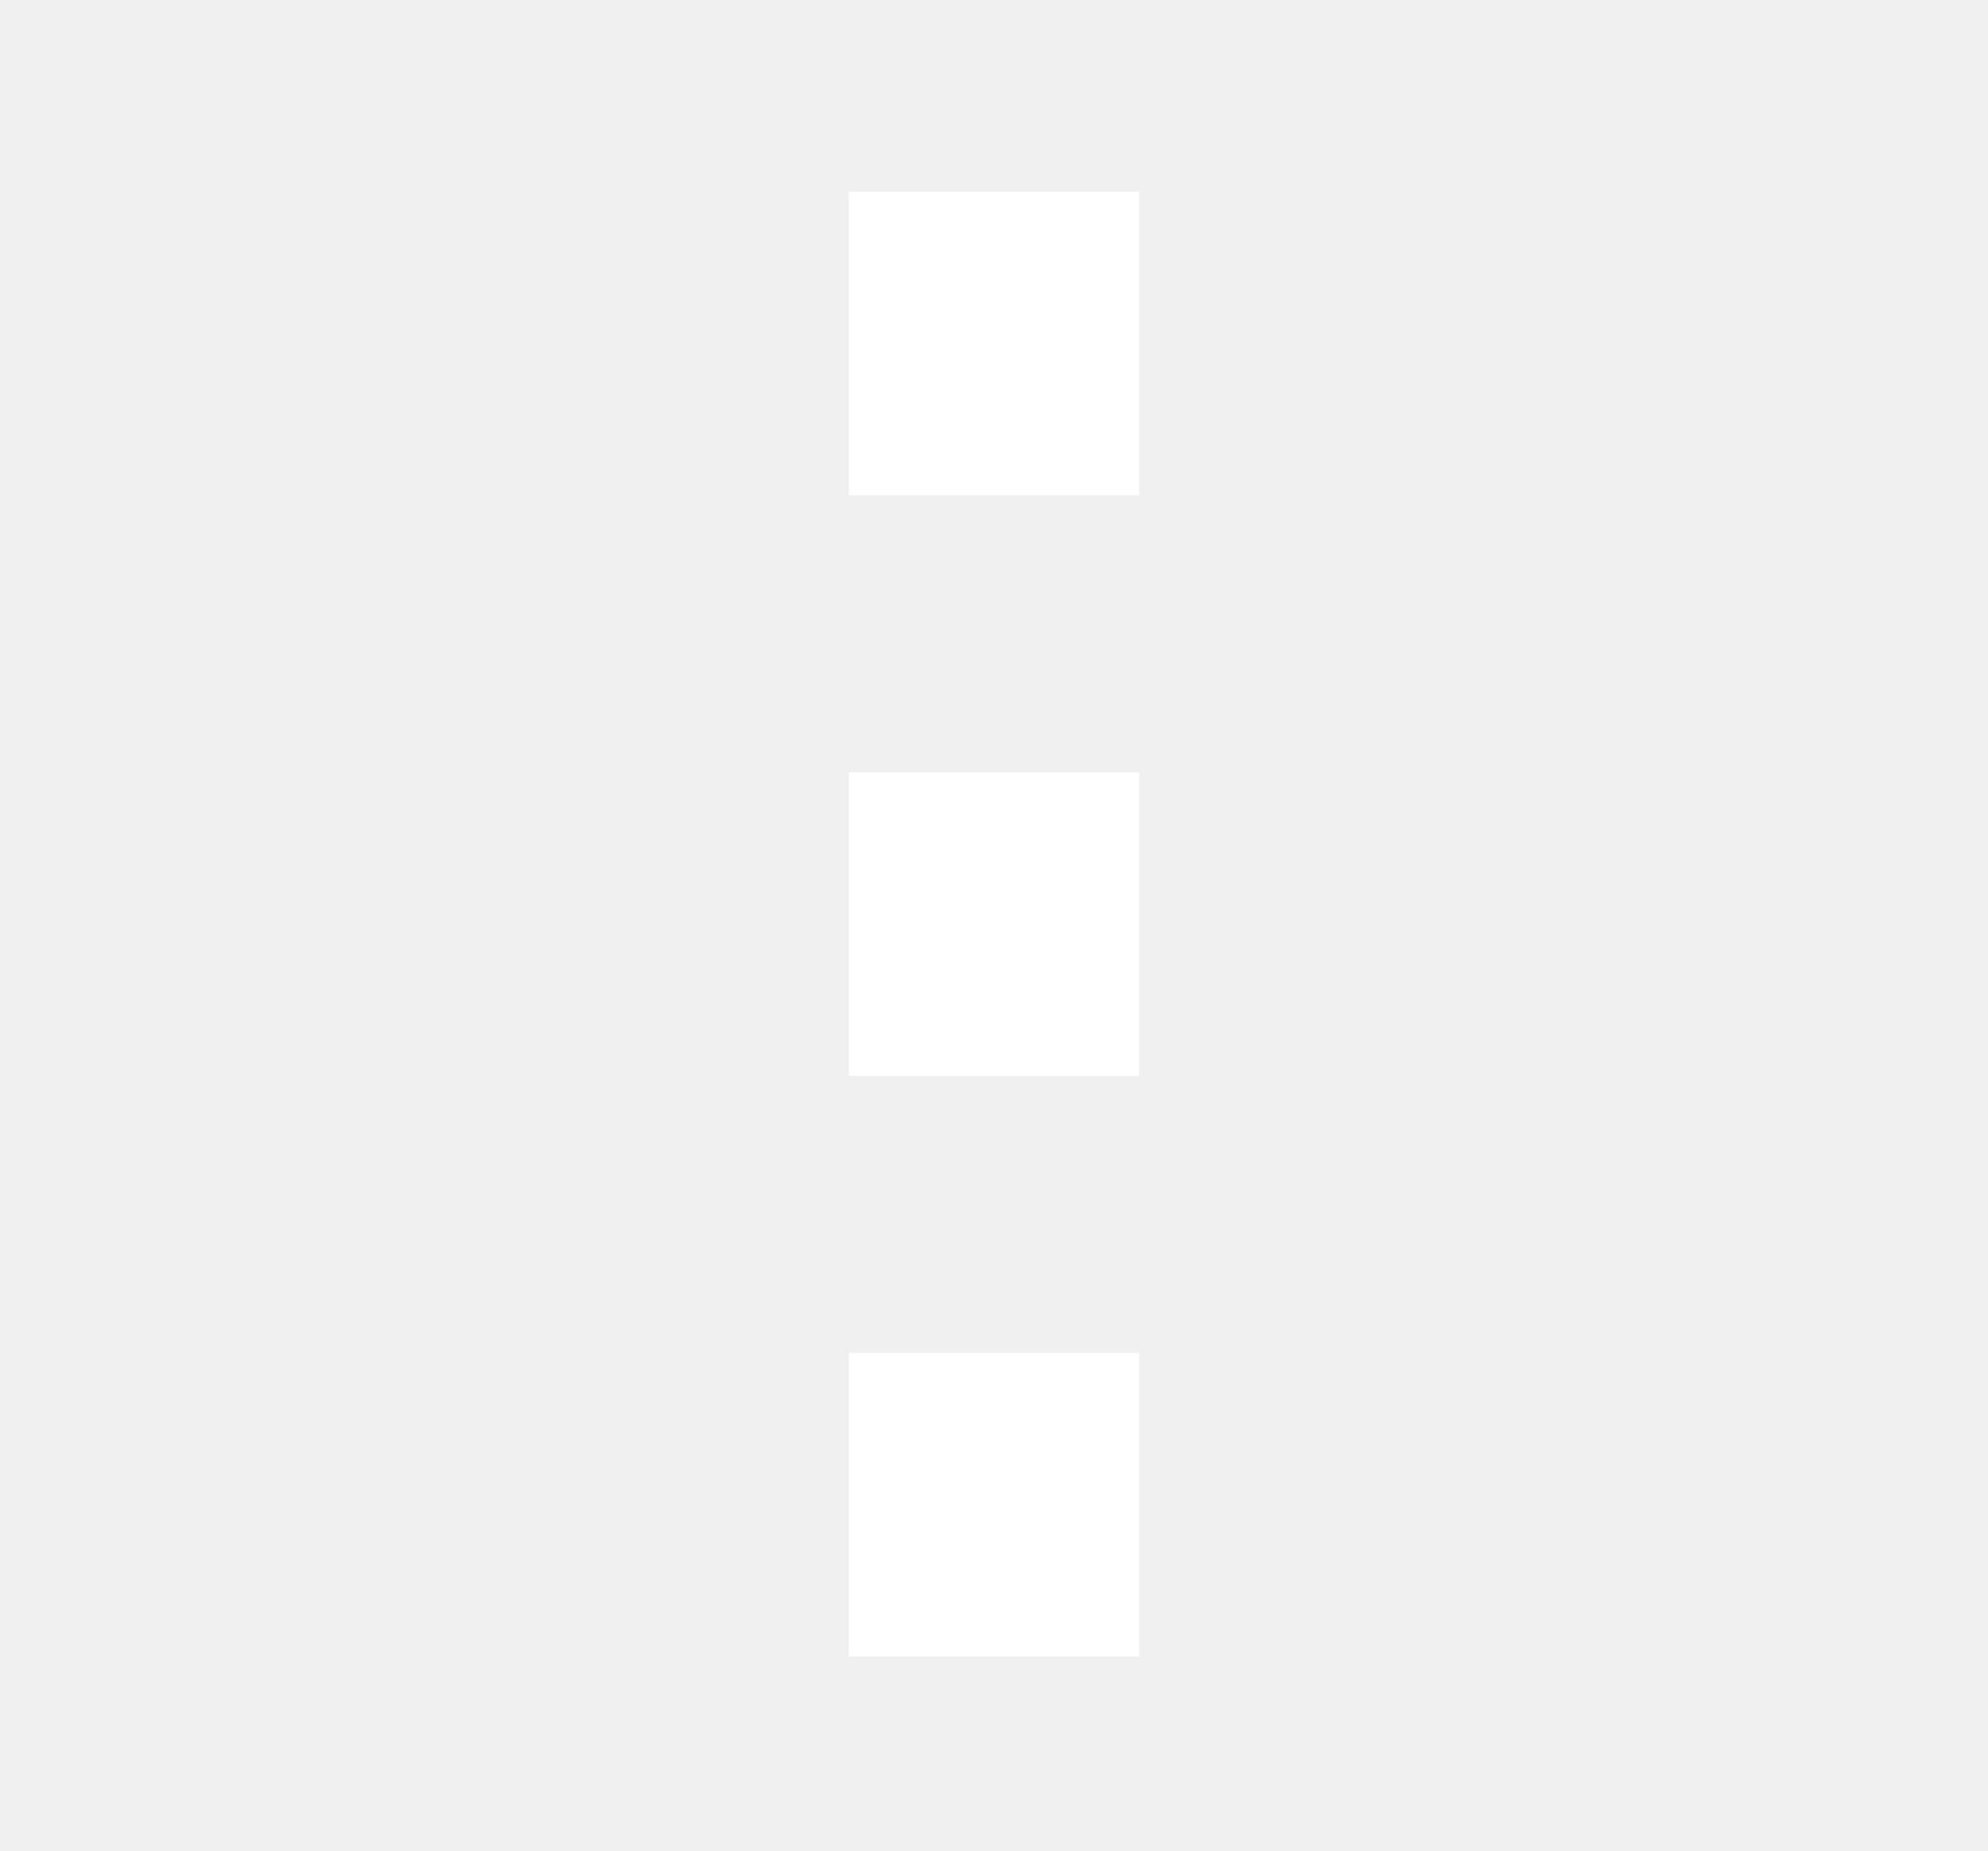
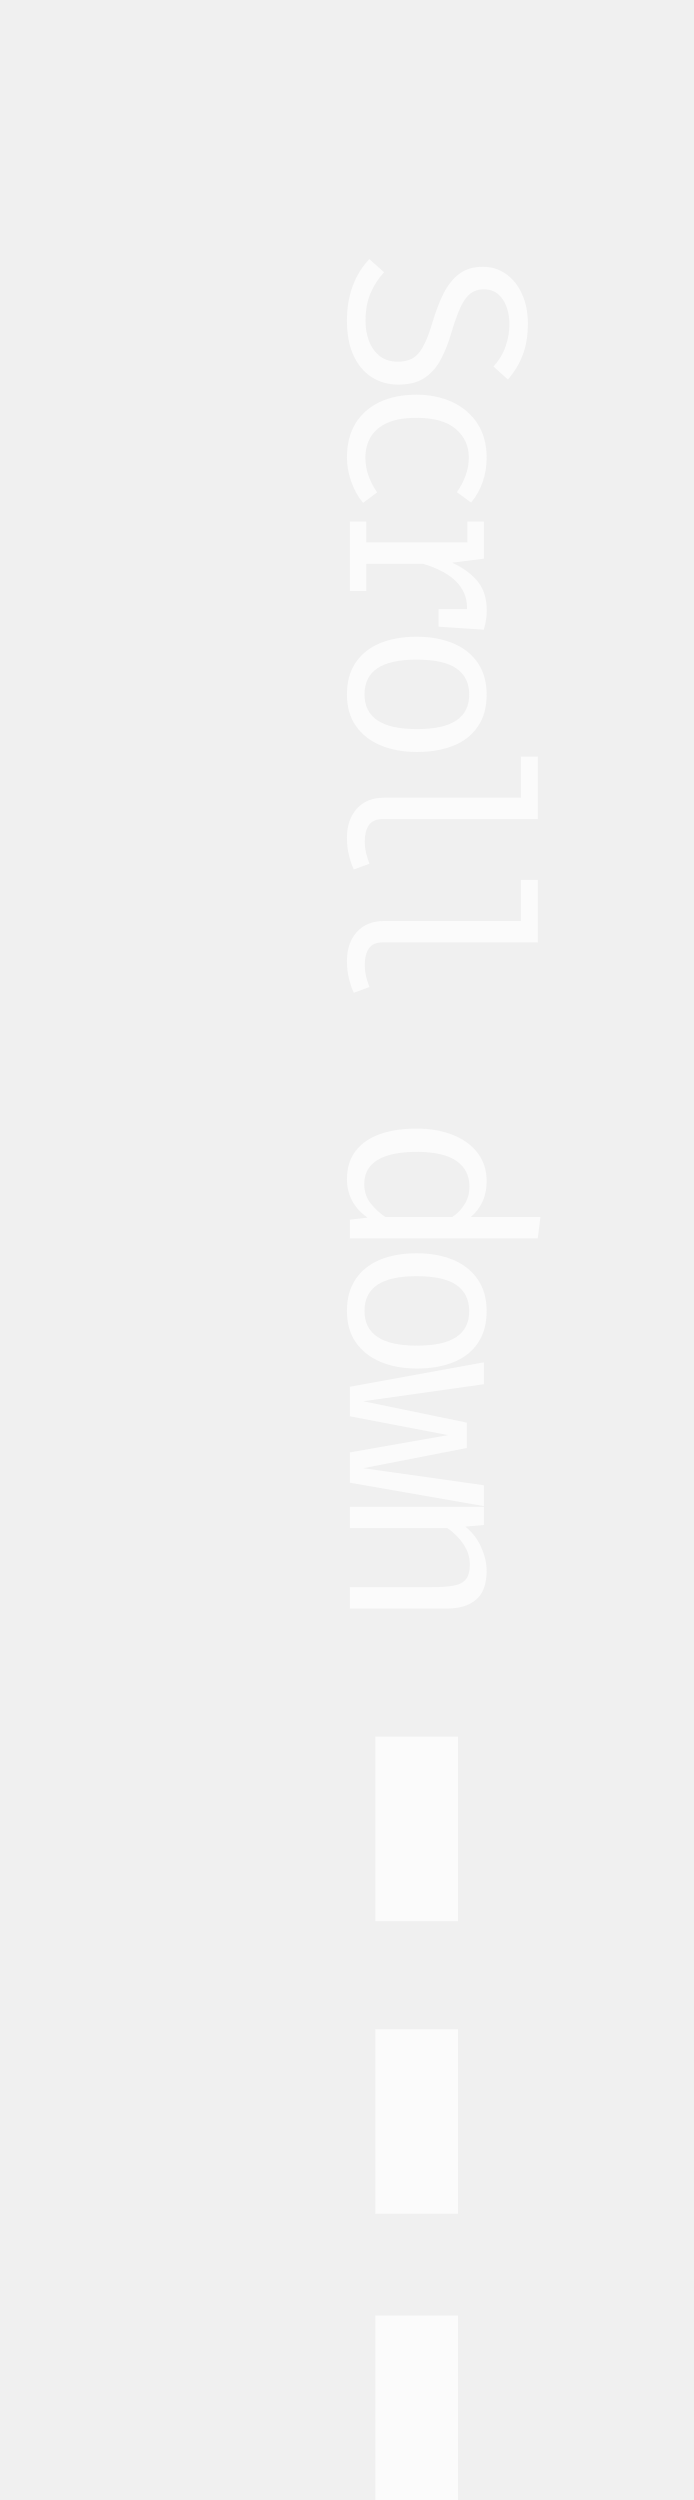
- <svg xmlns="http://www.w3.org/2000/svg" width="726" height="676" viewBox="0 0 726 676" fill="none">
-   <path d="M416 282.072H310V392.928H416V282.072Z" fill="white" />
-   <path d="M416 494.144H310V605H416V494.144Z" fill="white" />
-   <path d="M416 70H310V180.856H416V70Z" fill="white" />
+ <svg xmlns="http://www.w3.org/2000/svg" width="109" height="393" viewBox="0 0 109 393" fill="none">
+   <rect x="59" y="364" width="13" height="29" fill="#FBFBFB" />
+   <rect x="59" y="273" width="13" height="29" fill="#FBFBFB" />
+   <rect x="59" y="319" width="13" height="29" fill="#FBFBFB" />
+   <path d="M62.62 60.46C61.047 60.46 59.647 60.067 58.42 59.28C57.207 58.493 56.253 57.353 55.56 55.86C54.88 54.367 54.54 52.547 54.54 50.4C54.54 48.387 54.847 46.56 55.46 44.92C56.073 43.293 56.94 41.9 58.06 40.74L60.38 42.8C59.487 43.76 58.773 44.86 58.24 46.1C57.72 47.34 57.46 48.793 57.46 50.46C57.46 51.58 57.64 52.627 58 53.6C58.373 54.573 58.933 55.36 59.68 55.96C60.44 56.56 61.4 56.86 62.56 56.86C63.453 56.86 64.213 56.687 64.84 56.34C65.467 55.993 66.02 55.38 66.5 54.5C66.993 53.62 67.473 52.393 67.94 50.82C68.473 49.007 69.073 47.433 69.74 46.1C70.42 44.78 71.253 43.753 72.24 43.02C73.227 42.3 74.447 41.94 75.9 41.94C77.273 41.94 78.493 42.32 79.56 43.08C80.627 43.84 81.46 44.887 82.06 46.22C82.673 47.567 82.98 49.113 82.98 50.86C82.98 52.767 82.707 54.42 82.16 55.82C81.627 57.233 80.853 58.513 79.84 59.66L77.58 57.62C78.46 56.633 79.093 55.573 79.48 54.44C79.88 53.307 80.08 52.153 80.08 50.98C80.08 49.98 79.927 49.06 79.62 48.22C79.327 47.393 78.88 46.727 78.28 46.22C77.693 45.727 76.94 45.48 76.02 45.48C75.233 45.48 74.553 45.693 73.98 46.12C73.407 46.547 72.88 47.267 72.4 48.28C71.933 49.293 71.44 50.673 70.92 52.42C70.507 53.847 69.987 55.167 69.36 56.38C68.747 57.607 67.907 58.593 66.84 59.34C65.787 60.087 64.38 60.46 62.62 60.46ZM57.44 71.924C57.44 72.978 57.613 73.958 57.96 74.864C58.307 75.784 58.747 76.631 59.28 77.404L57.08 79.044C56.293 78.124 55.673 77.018 55.22 75.724C54.767 74.431 54.54 73.164 54.54 71.924C54.54 69.831 54.987 68.044 55.88 66.564C56.787 65.098 58.053 63.978 59.68 63.204C61.32 62.431 63.24 62.044 65.44 62.044C67.547 62.044 69.433 62.431 71.1 63.204C72.78 63.991 74.1 65.118 75.06 66.584C76.02 68.064 76.5 69.858 76.5 71.964C76.5 73.311 76.293 74.571 75.88 75.744C75.48 76.931 74.873 78.018 74.06 79.004L71.82 77.364C72.447 76.471 72.913 75.571 73.22 74.664C73.54 73.771 73.7 72.858 73.7 71.924C73.7 70.111 73.02 68.618 71.66 67.444C70.3 66.271 68.227 65.684 65.44 65.684C63.573 65.684 62.047 65.951 60.86 66.484C59.687 67.031 58.82 67.771 58.26 68.704C57.713 69.651 57.44 70.724 57.44 71.924ZM55 81.989L57.58 81.989L57.58 85.269L73.48 85.269L73.48 81.989L76.06 81.989L76.06 87.829L71.08 88.449C72.813 89.262 74.153 90.249 75.1 91.409C76.047 92.569 76.52 94.102 76.52 96.009C76.52 96.595 76.473 97.115 76.38 97.569C76.3 98.035 76.193 98.509 76.06 98.989L73.06 98.009C73.18 97.569 73.267 97.169 73.32 96.809C73.387 96.449 73.42 96.035 73.42 95.569C73.42 93.955 72.847 92.569 71.7 91.409C70.553 90.249 68.82 89.322 66.5 88.629L57.58 88.629L57.58 92.909L55 92.909L55 81.989ZM68.94 95.749L73.52 95.749L76.06 96.089L76.06 98.989L68.94 98.509L68.94 95.749ZM76.5 109.193C76.5 111.18 76.047 112.84 75.14 114.173C74.247 115.52 72.98 116.526 71.34 117.193C69.7 117.873 67.767 118.213 65.54 118.213C63.393 118.213 61.493 117.866 59.84 117.173C58.187 116.48 56.887 115.46 55.94 114.113C55.007 112.78 54.54 111.126 54.54 109.153C54.54 107.18 54.993 105.52 55.9 104.173C56.807 102.826 58.08 101.806 59.72 101.113C61.373 100.433 63.3 100.093 65.5 100.093C67.673 100.093 69.587 100.44 71.24 101.133C72.893 101.826 74.18 102.846 75.1 104.193C76.033 105.553 76.5 107.22 76.5 109.193ZM73.76 109.193C73.76 107.38 73.087 106.006 71.74 105.073C70.407 104.153 68.327 103.693 65.5 103.693C62.727 103.693 60.667 104.146 59.32 105.053C57.973 105.973 57.3 107.34 57.3 109.153C57.3 110.966 57.973 112.326 59.32 113.233C60.667 114.153 62.74 114.613 65.54 114.613C68.34 114.613 70.407 114.16 71.74 113.253C73.087 112.346 73.76 110.993 73.76 109.193ZM84.54 128.757L60.2 128.757C59.16 128.757 58.42 129.077 57.98 129.717C57.553 130.371 57.34 131.211 57.34 132.237C57.34 132.877 57.407 133.484 57.54 134.057C57.673 134.631 57.853 135.204 58.08 135.777L55.62 136.677C55.34 136.104 55.093 135.391 54.88 134.537C54.653 133.697 54.54 132.744 54.54 131.677C54.54 129.811 55.053 128.297 56.08 127.137C57.12 125.977 58.553 125.397 60.38 125.397L81.88 125.397L81.88 118.937L84.54 118.937L84.54 128.757ZM84.54 148.142L60.2 148.142C59.16 148.142 58.42 148.462 57.98 149.102C57.553 149.755 57.34 150.595 57.34 151.622C57.34 152.262 57.407 152.869 57.54 153.442C57.673 154.015 57.853 154.589 58.08 155.162L55.62 156.062C55.34 155.489 55.093 154.775 54.88 153.922C54.653 153.082 54.54 152.129 54.54 151.062C54.54 149.195 55.053 147.682 56.08 146.522C57.12 145.362 58.553 144.782 60.38 144.782L81.88 144.782L81.88 138.322L84.54 138.322L84.54 148.142ZM84.96 191.311L84.54 194.671L55 194.671L55 191.731L57.78 191.411C56.66 190.624 55.84 189.717 55.32 188.691C54.8 187.677 54.54 186.591 54.54 185.431C54.54 183.604 55 182.097 55.92 180.911C56.84 179.724 58.12 178.844 59.76 178.271C61.413 177.697 63.327 177.411 65.5 177.411C67.607 177.411 69.487 177.737 71.14 178.391C72.807 179.044 74.113 179.984 75.06 181.211C76.02 182.451 76.5 183.937 76.5 185.671C76.5 186.884 76.287 187.951 75.86 188.871C75.447 189.791 74.833 190.604 74.02 191.311L84.96 191.311ZM73.8 186.551C73.8 184.791 73.113 183.437 71.74 182.491C70.367 181.544 68.287 181.071 65.5 181.071C63.687 181.071 62.167 181.264 60.94 181.651C59.713 182.037 58.793 182.604 58.18 183.351C57.567 184.111 57.26 185.037 57.26 186.131C57.26 187.331 57.6 188.351 58.28 189.191C58.96 190.044 59.727 190.751 60.58 191.311L71.1 191.311C71.953 190.737 72.613 190.044 73.08 189.231C73.56 188.417 73.8 187.524 73.8 186.551ZM76.5 206.115C76.5 208.102 76.047 209.762 75.14 211.095C74.247 212.442 72.98 213.448 71.34 214.115C69.7 214.795 67.767 215.135 65.54 215.135C63.393 215.135 61.493 214.788 59.84 214.095C58.187 213.402 56.887 212.382 55.94 211.035C55.007 209.702 54.54 208.048 54.54 206.075C54.54 204.102 54.993 202.442 55.9 201.095C56.807 199.748 58.08 198.728 59.72 198.035C61.373 197.355 63.3 197.015 65.5 197.015C67.673 197.015 69.587 197.362 71.24 198.055C72.893 198.748 74.18 199.768 75.1 201.115C76.033 202.475 76.5 204.142 76.5 206.115ZM73.76 206.115C73.76 204.302 73.087 202.928 71.74 201.995C70.407 201.075 68.327 200.615 65.5 200.615C62.727 200.615 60.667 201.068 59.32 201.975C57.973 202.895 57.3 204.262 57.3 206.075C57.3 207.888 57.973 209.248 59.32 210.155C60.667 211.075 62.74 211.535 65.54 211.535C68.34 211.535 70.407 211.082 71.74 210.175C73.087 209.268 73.76 207.915 73.76 206.115ZM55 233.079L55 228.319L70.46 225.599L55 222.639L55 217.999L76.06 214.159L76.06 217.599L57.08 220.279L73.38 223.639L73.38 227.619L57.08 230.799L76.06 233.479L76.06 236.759L55 233.079ZM55 236.864L76.06 236.864L76.06 239.724L73.14 239.984C74.22 240.837 75.047 241.904 75.62 243.184C76.207 244.477 76.5 245.73 76.5 246.944C76.5 249.01 75.953 250.51 74.86 251.444C73.767 252.39 72.247 252.864 70.3 252.864L55 252.864L55 249.504L67.82 249.504C69.26 249.504 70.42 249.424 71.3 249.264C72.193 249.104 72.84 248.77 73.24 248.264C73.653 247.757 73.86 246.97 73.86 245.904C73.86 245.077 73.68 244.297 73.32 243.564C72.96 242.844 72.507 242.197 71.96 241.624C71.427 241.064 70.887 240.597 70.34 240.224L55 240.224L55 236.864Z" fill="#FBFBFB" />
</svg>
